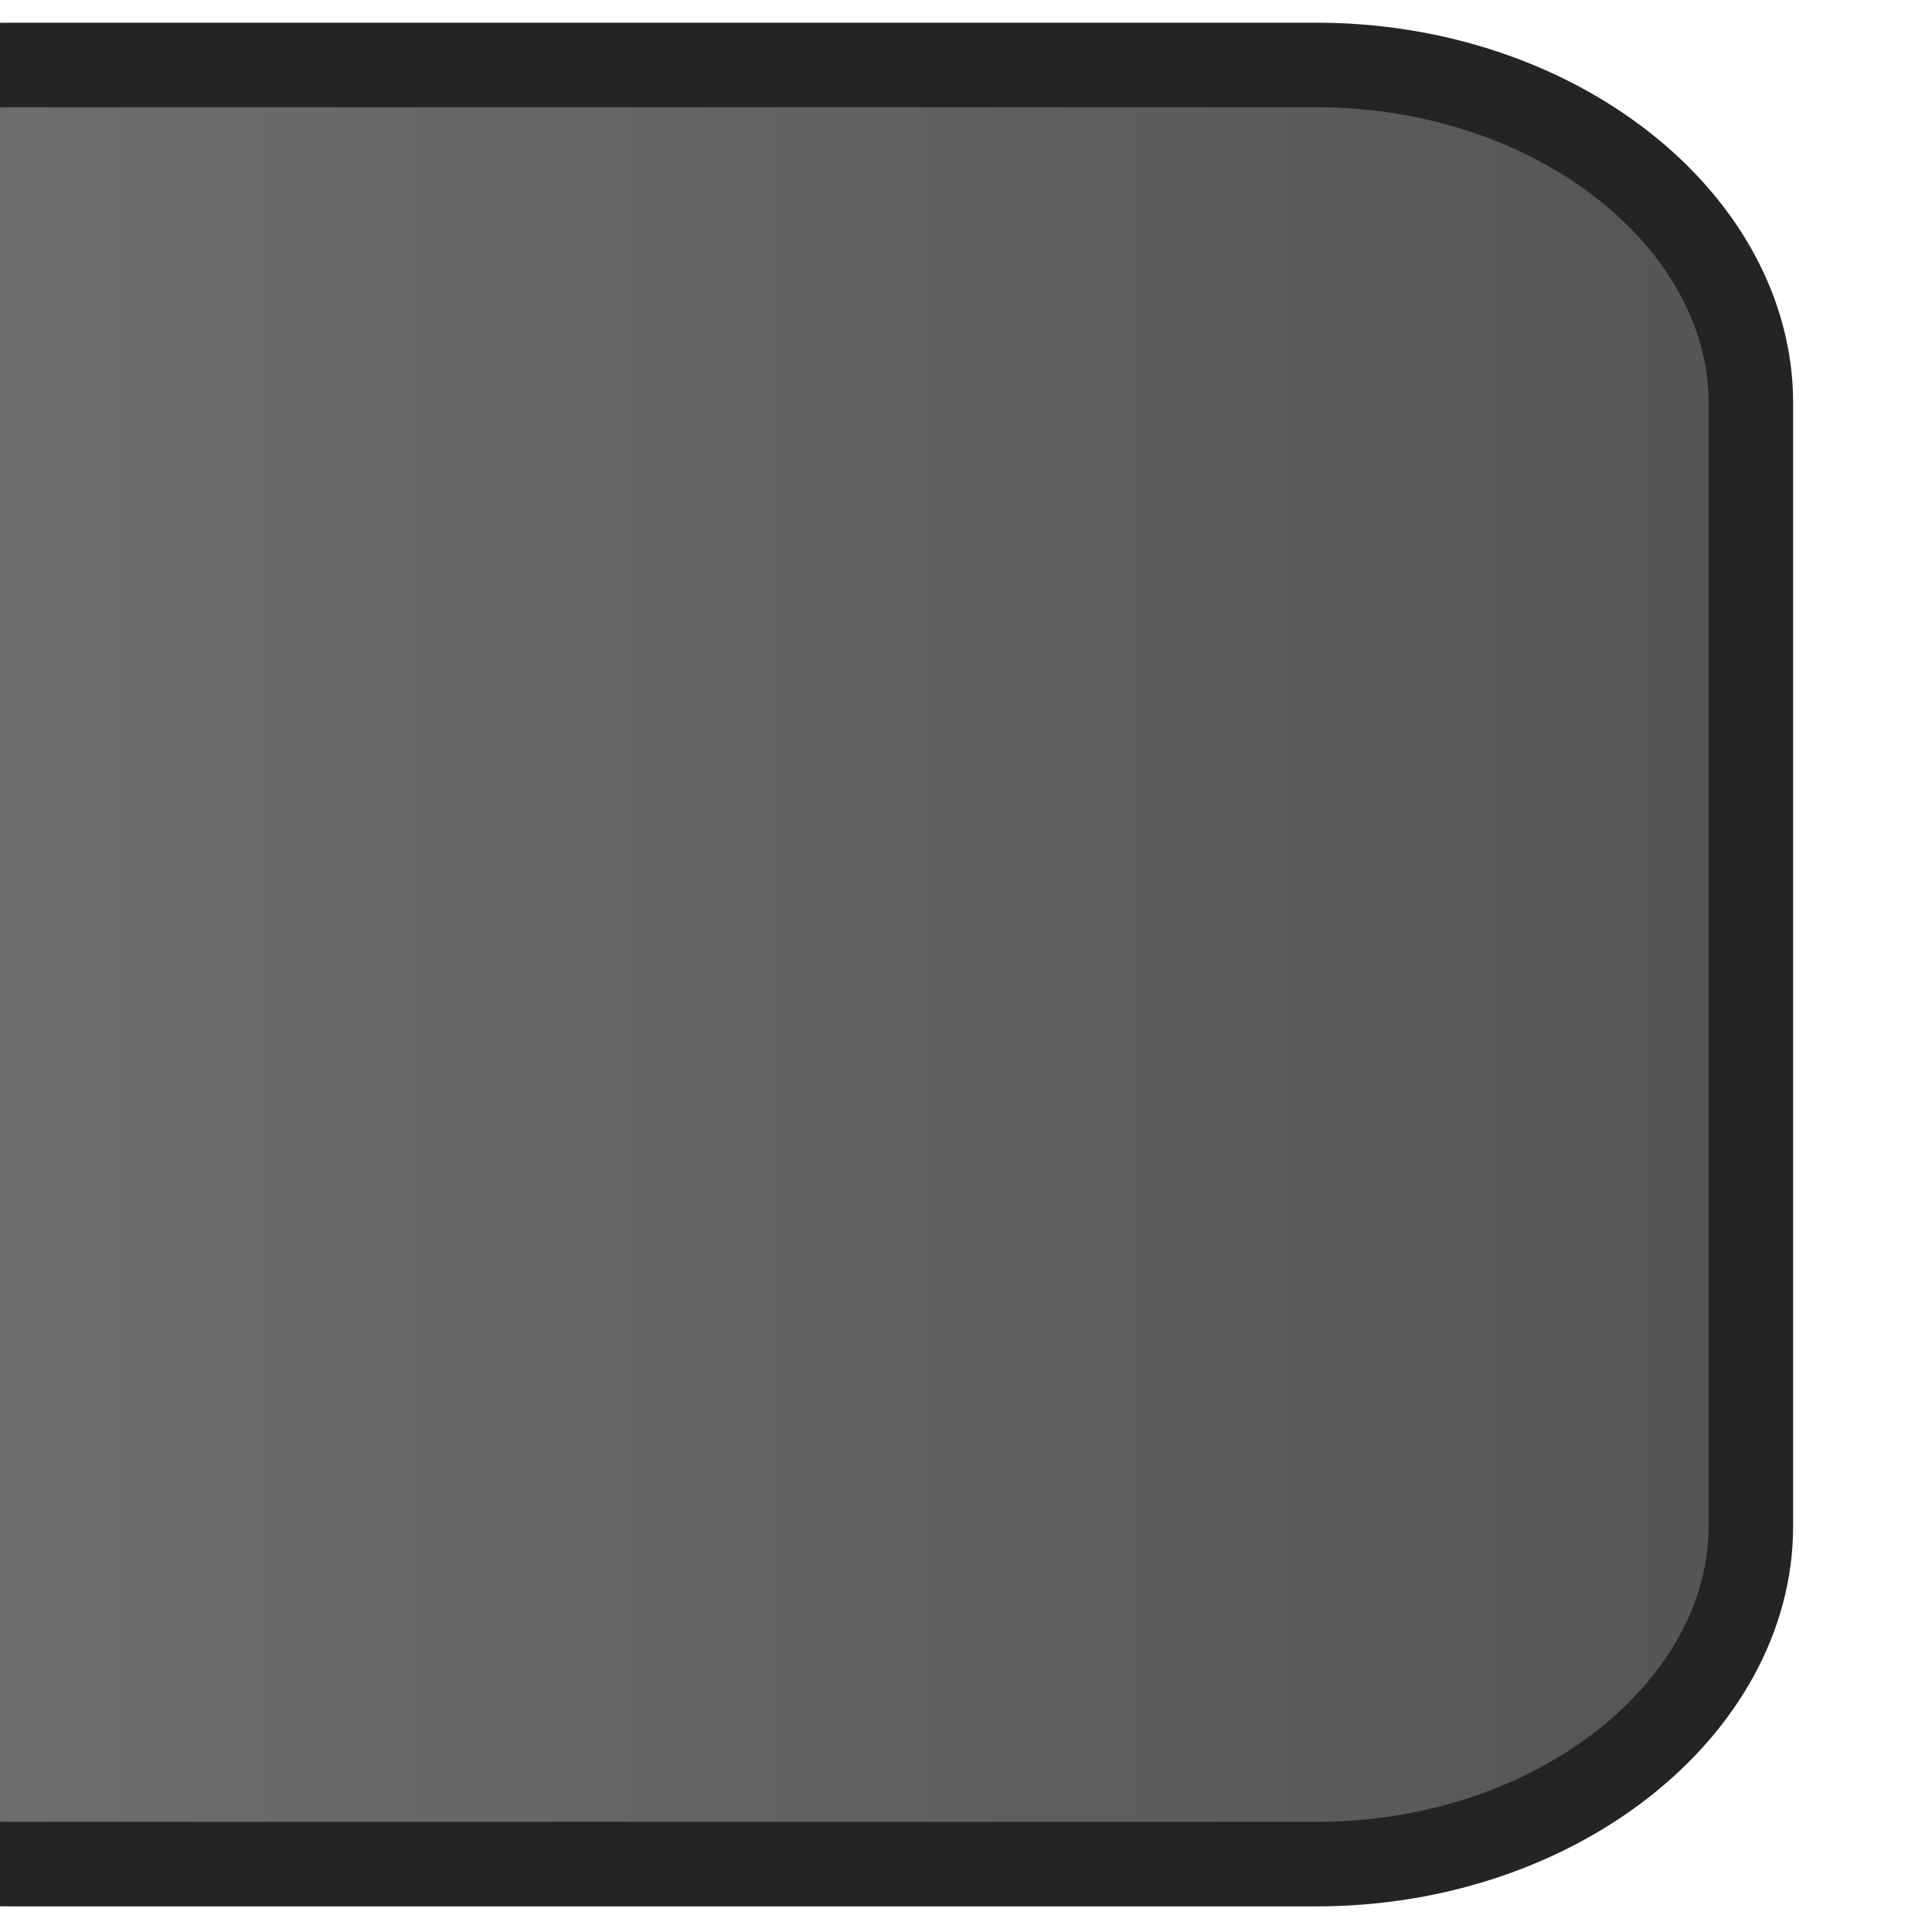
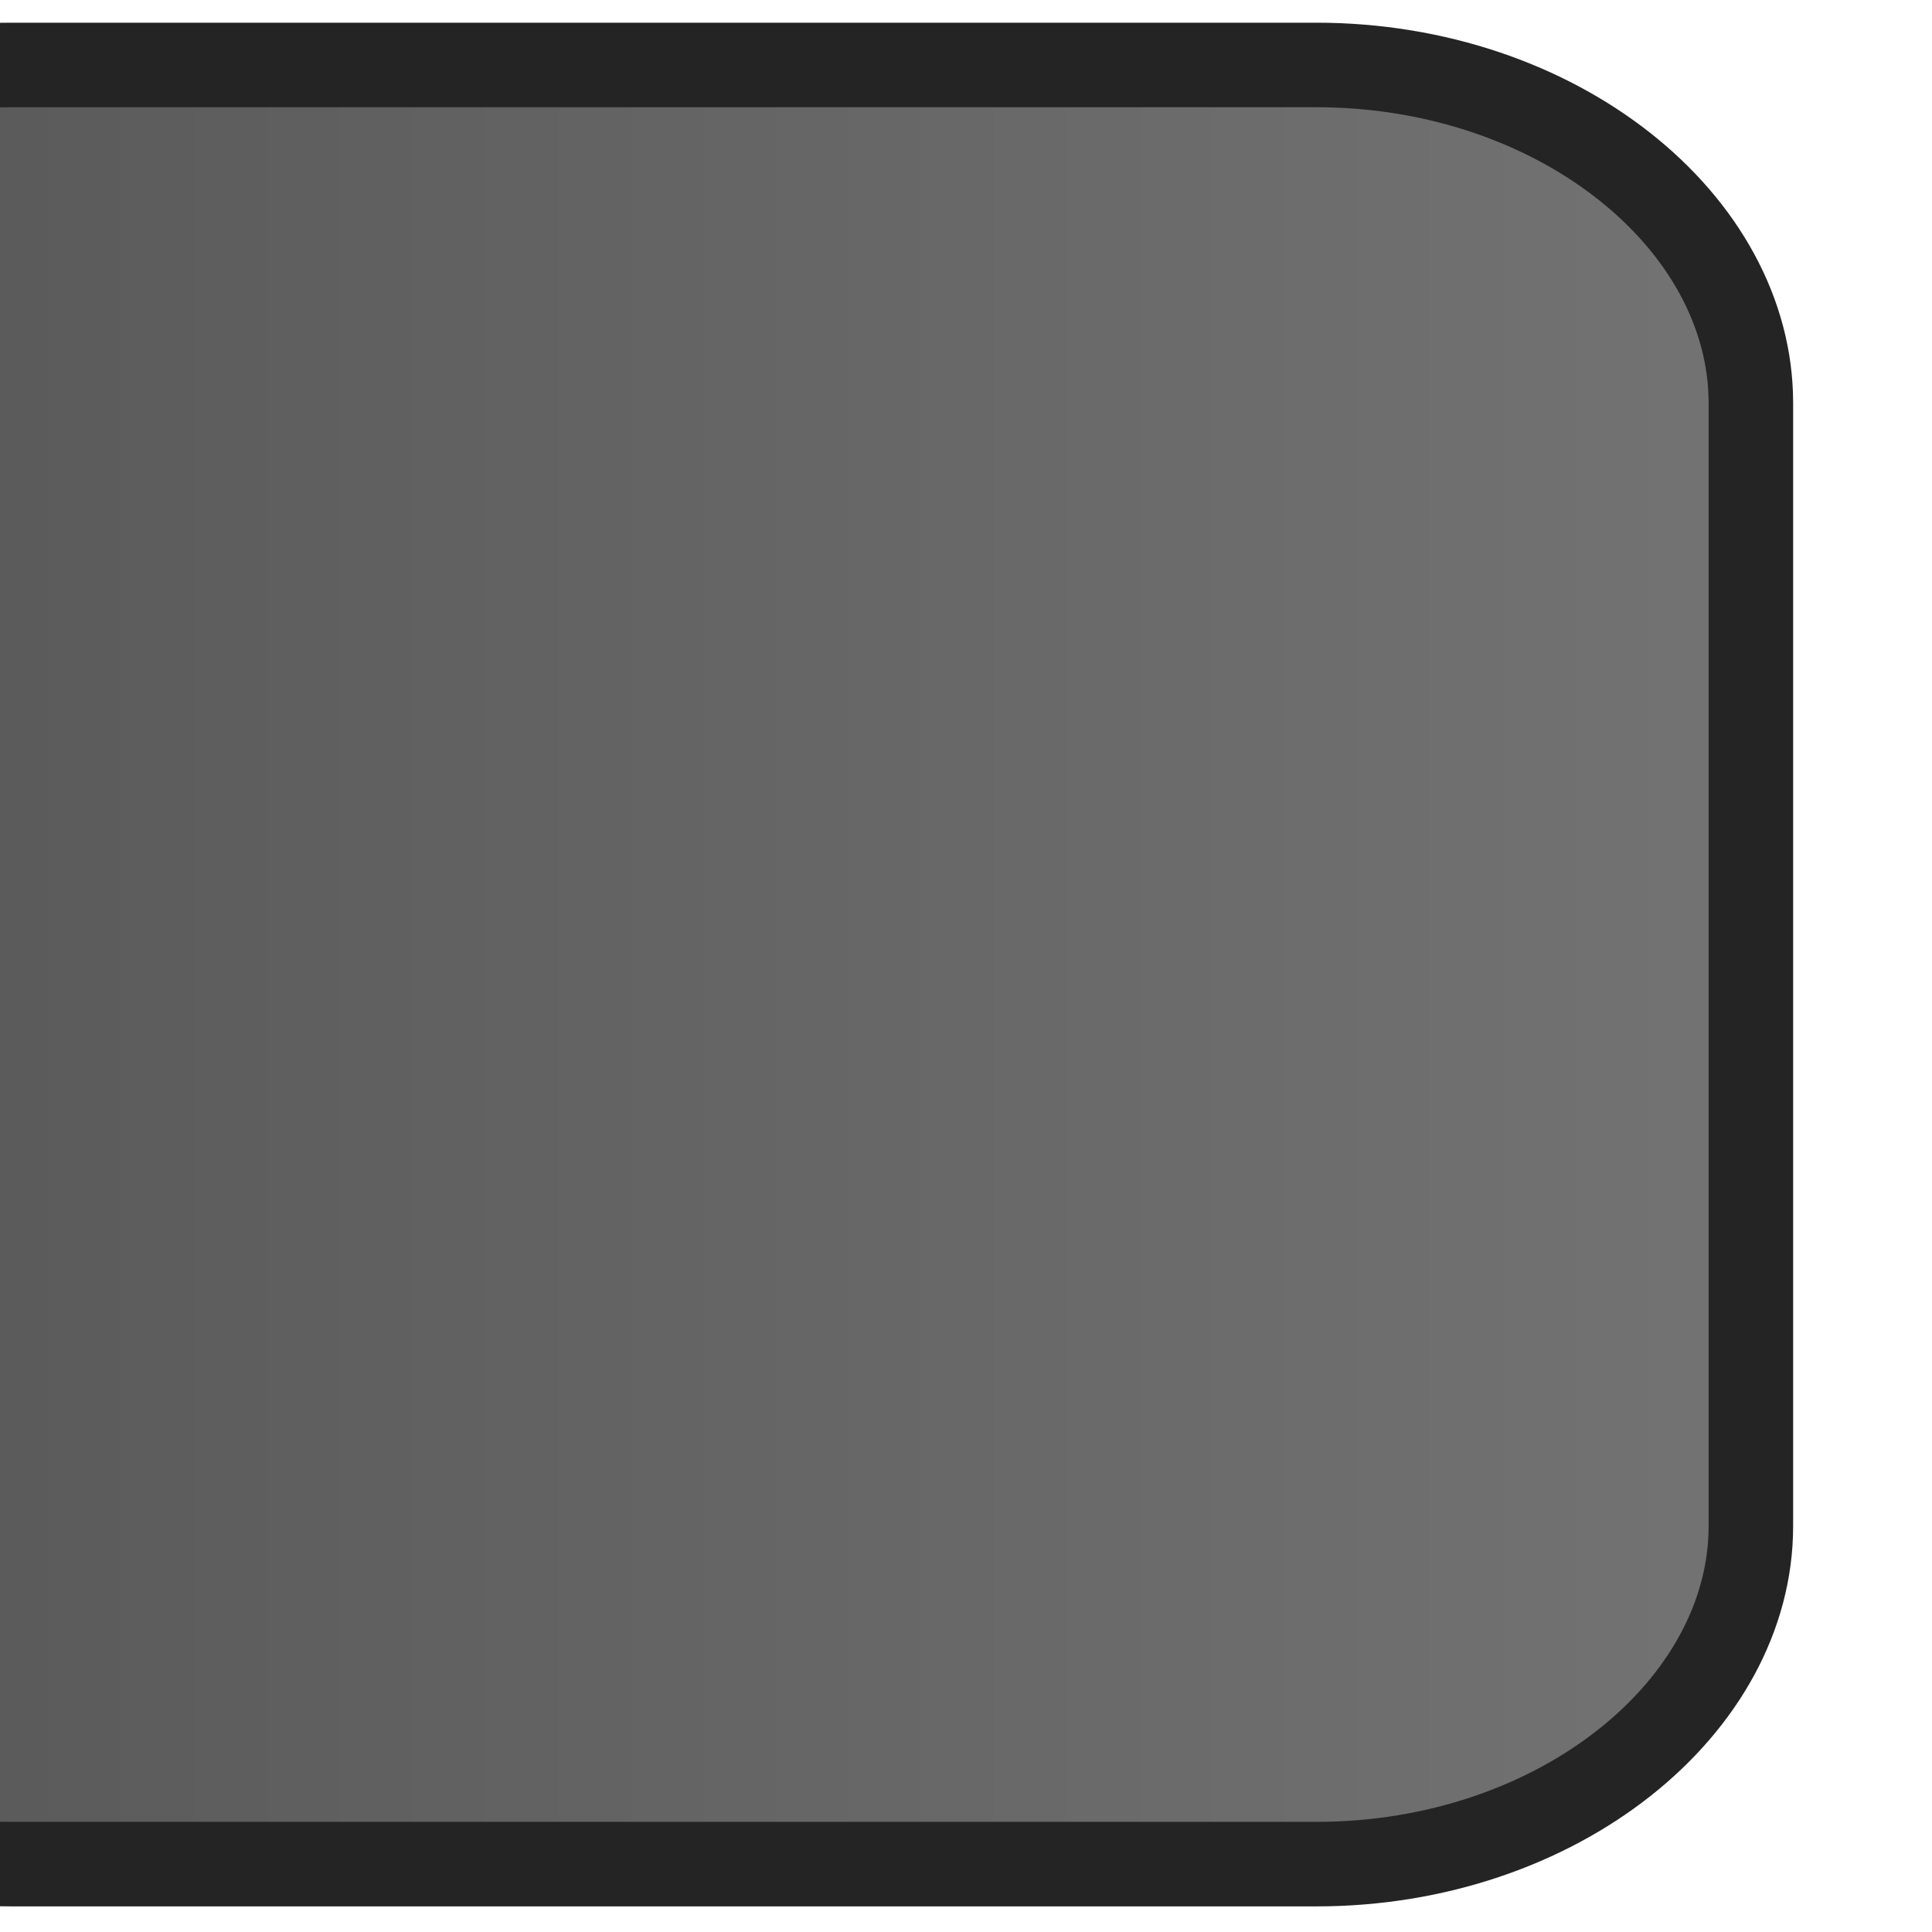
<svg xmlns="http://www.w3.org/2000/svg" version="1.1" id="svg2" x="0px" y="0px" viewBox="0 0 16 16" style="enable-background:new 0 0 16 16;" xml:space="preserve">
  <defs id="defs14" />
  <style type="text/css" id="style2">
	.st0{fill:url(#rect3338_1_);stroke:#242424;stroke-width:0.7;}
</style>
  <g id="layer1" transform="translate(0,-1036.362)">
    <linearGradient id="rect3338_1_" gradientUnits="userSpaceOnUse" x1="-3.5" y1="10.012" x2="14.549" y2="10.012" gradientTransform="matrix(1 0 0 -1 0 1054.362)">
-       <stop offset="0" style="stop-color:#737373;stop-opacity:1" id="stop6" />
-       <stop offset="1" style="stop-color:#555555" id="stop8" />
+       <stop id="stop8" style="stop-color:#555555" offset="0" />
+       <stop id="stop6" style="stop-color:#737373;stop-opacity:1" offset="1" />
    </linearGradient>
    <path id="rect3338" class="st0" d="M-3.5,1039.7v9.3c0,1.5,1.6,2.8,3.6,2.8h10.8c2,0,3.6-1.3,3.6-2.8v-9.3c0-1.5-1.6-2.8-3.6-2.8   H0.1C-1.9,1036.9-3.5,1038.1-3.5,1039.7z" />
  </g>
</svg>
